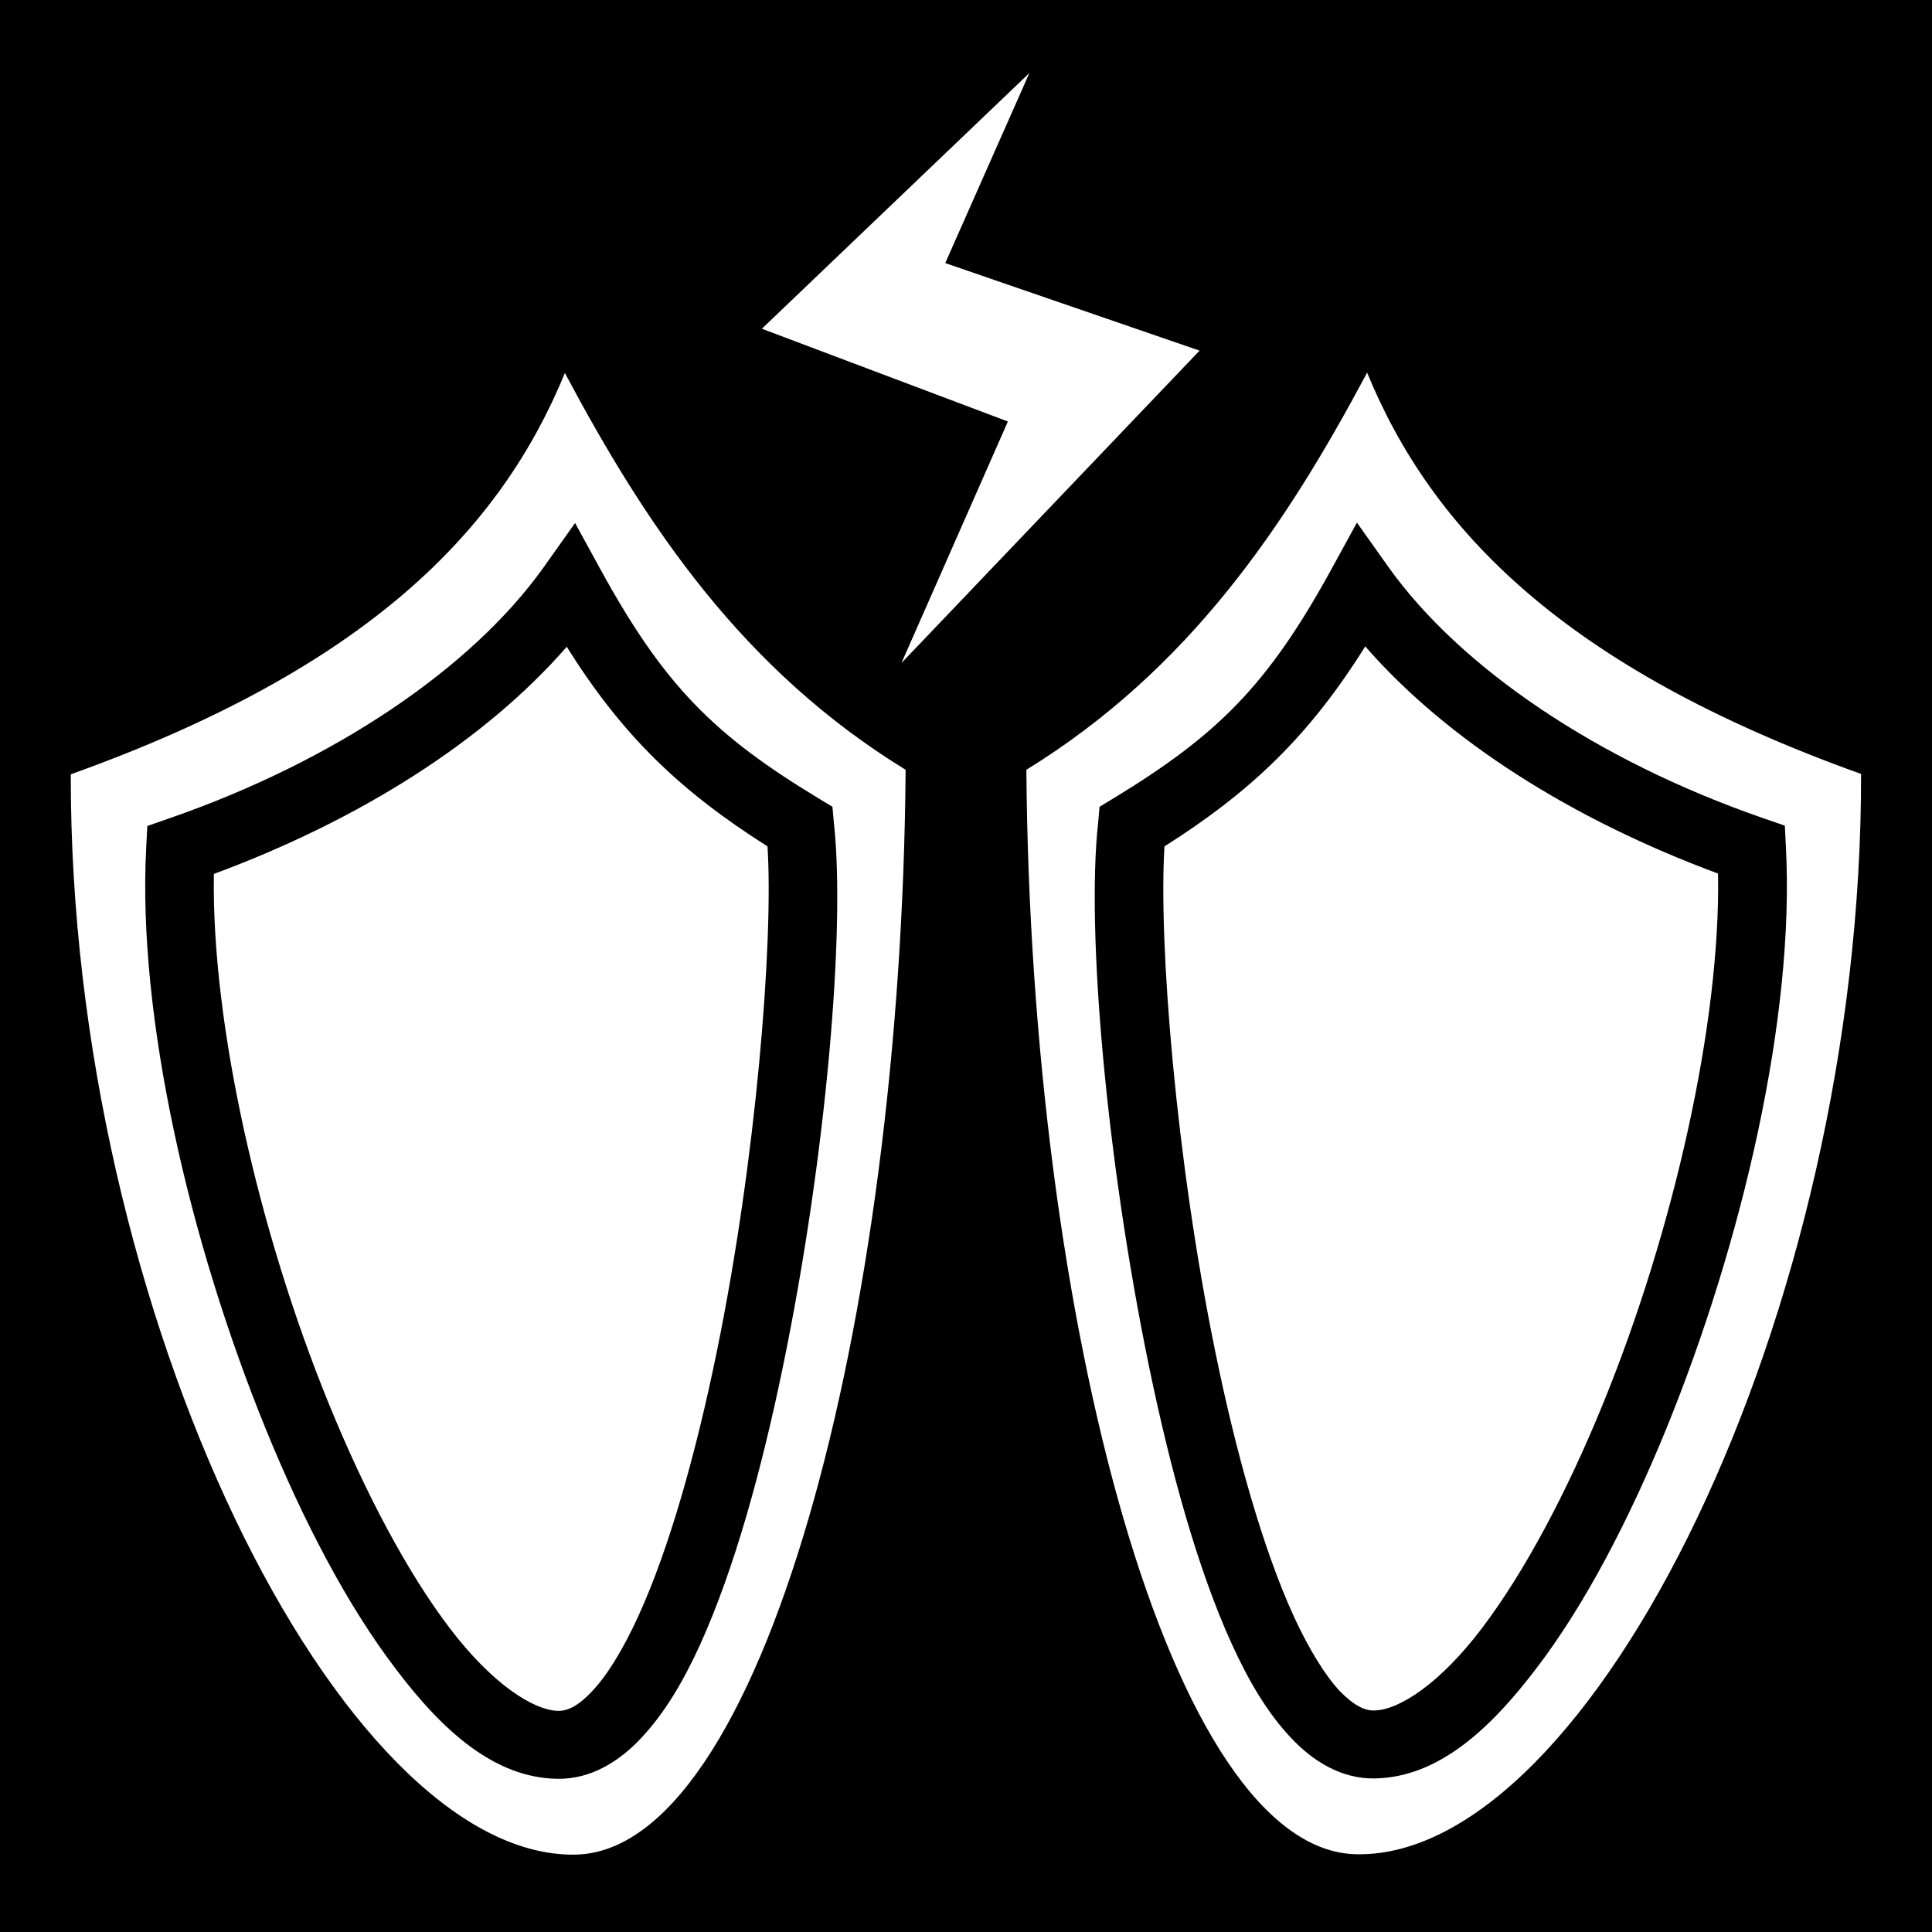
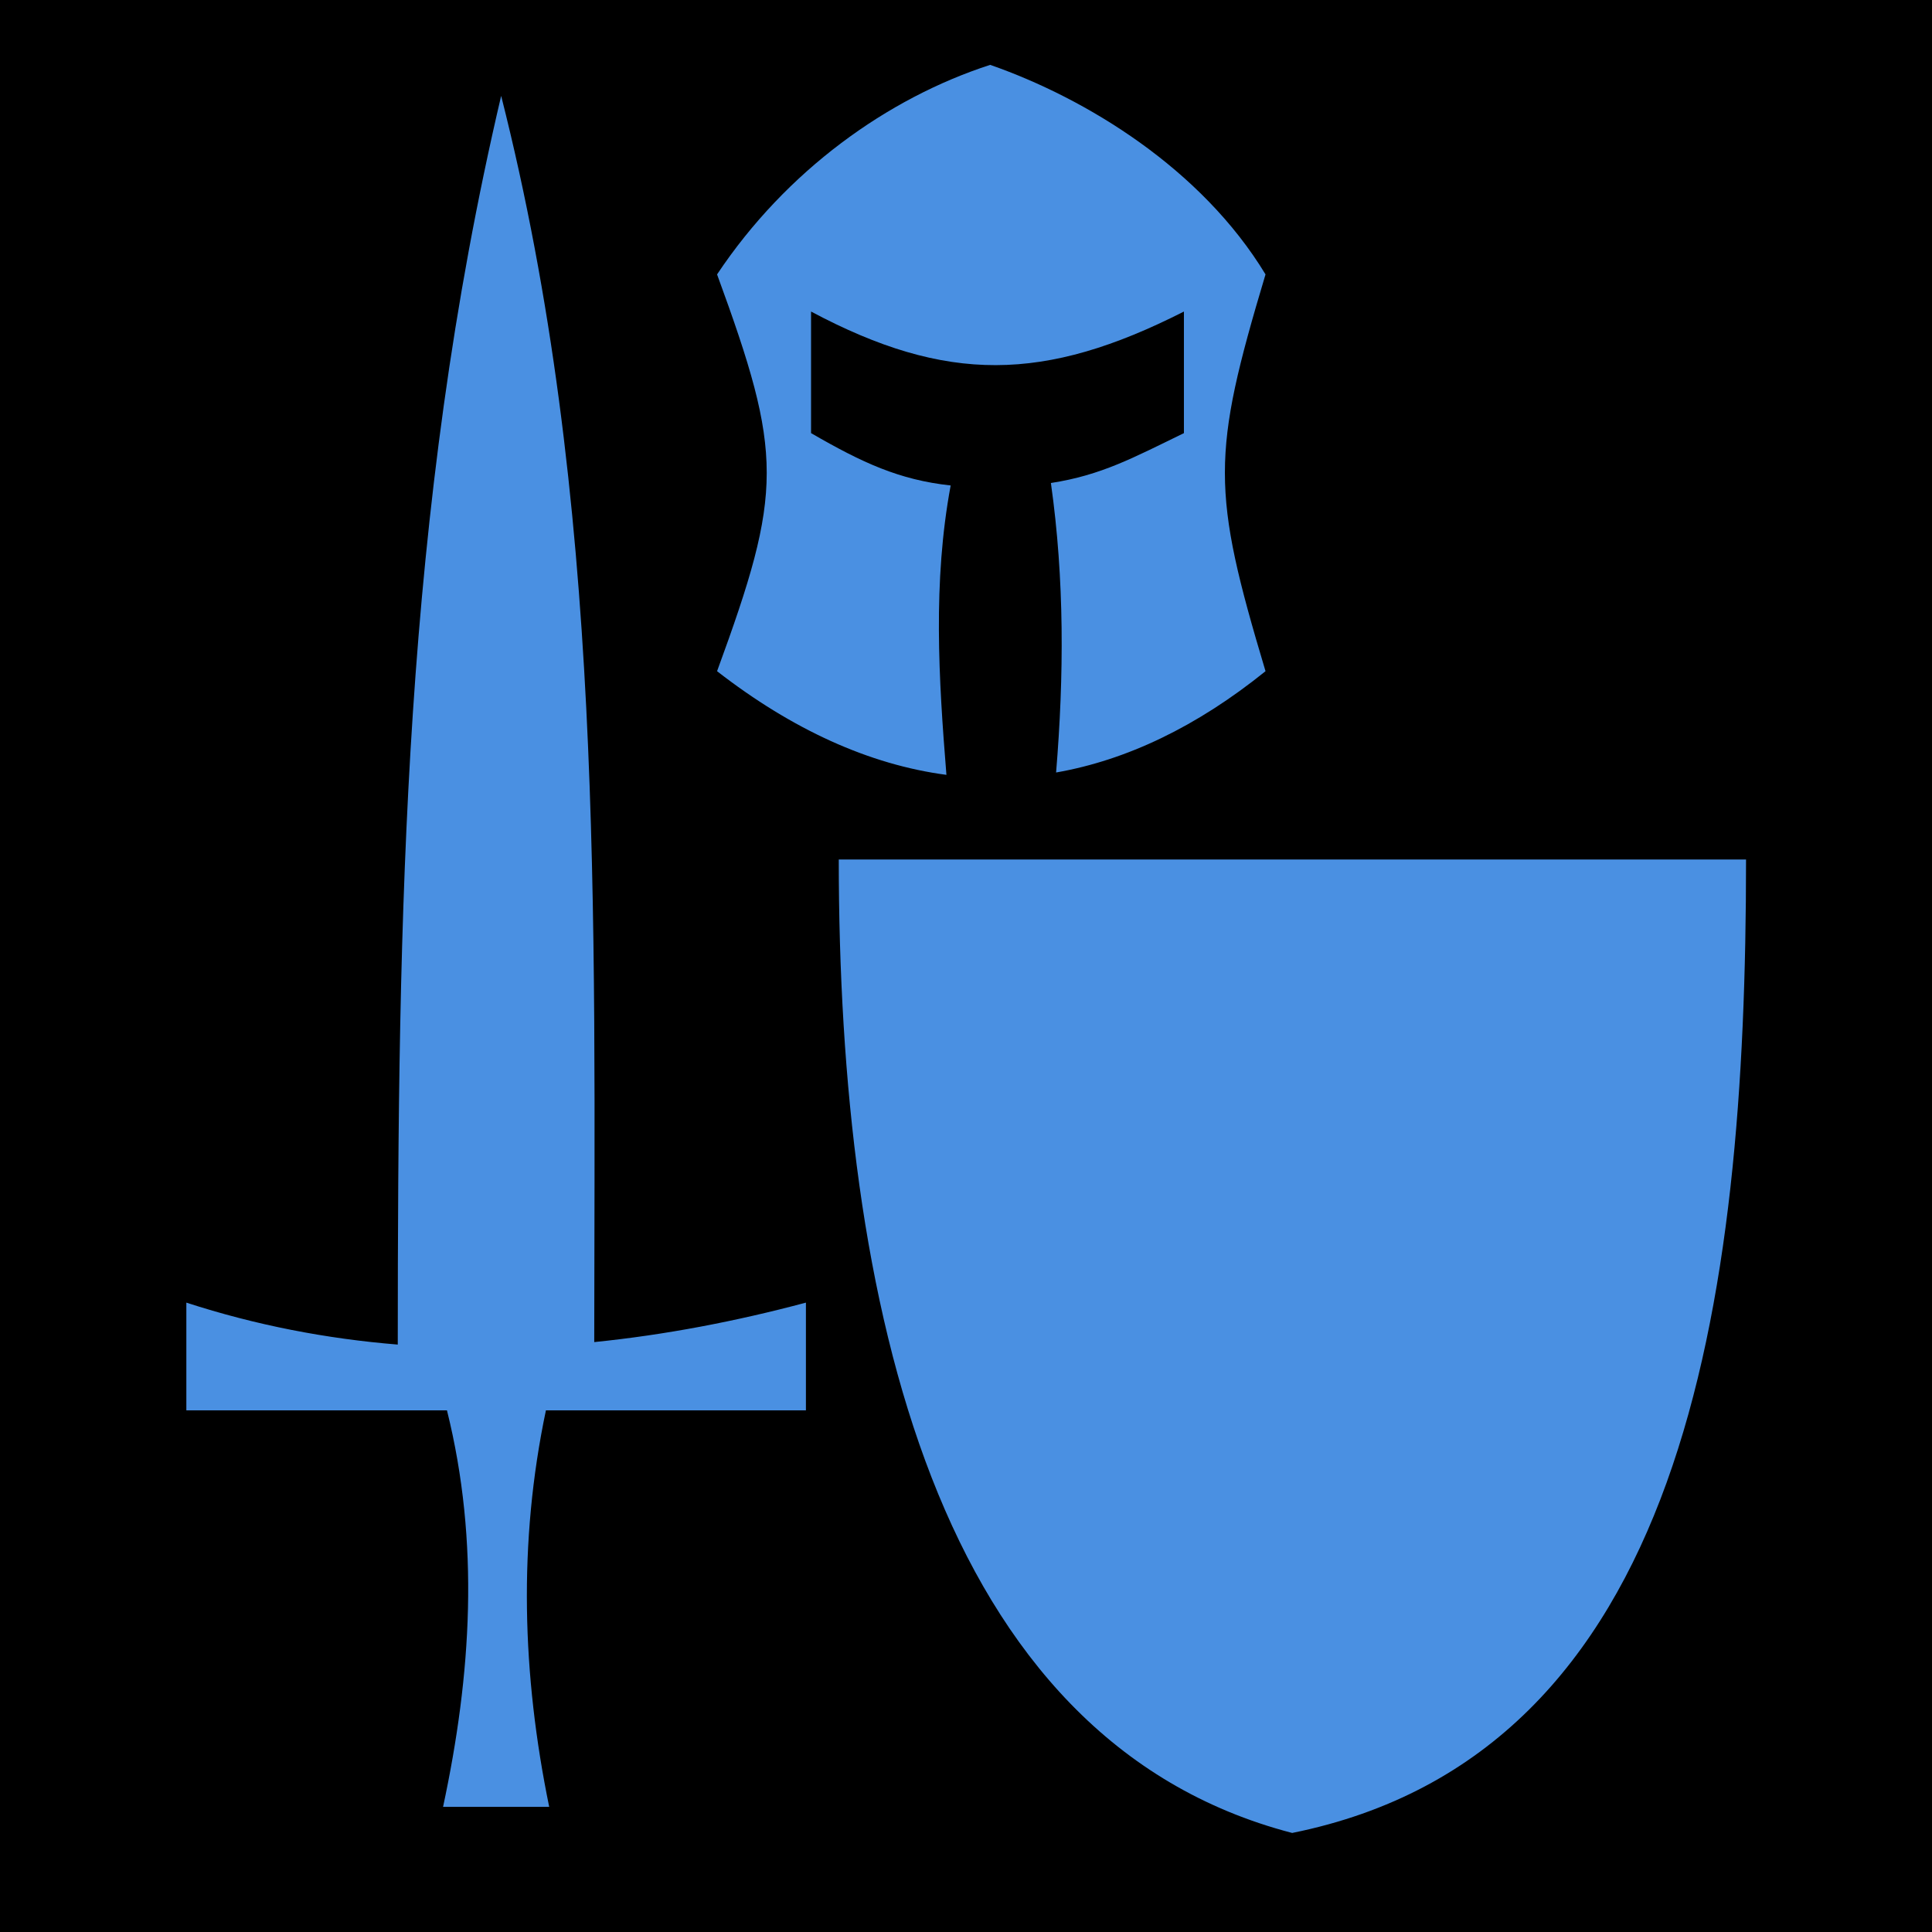
<svg xmlns="http://www.w3.org/2000/svg" viewBox="0 0 512 512" style="height: 512px; width: 512px;">
  <path d="M0 0h512v512H0z" fill="#000" fill-opacity="1" />
  <g class="" transform="translate(0,0)" style="">
-     <path d="M272.8 19.35l-70.9 67.77 65.2 24.58-28.2 64 79-82.78-67.4-23.2 22.3-50.37zm89.5 79.4C340.7 139.3 315.3 177.3 272 204c1.1 146.1 38.2 287.1 87.8 287.4 61.7.7 133.7-142.8 133.4-286.3-78.7-28.2-113.8-64.7-130.9-106.35zm-212.6.1C132.6 140.5 97.5 177 18.76 205.2c-.31 143.4 71.75 286.9 133.44 286.3 49.6-.4 86.7-141.4 87.8-287.5-43.3-26.6-68.7-64.6-90.3-105.15zm209.9 39.65l8.3 11.7c19 26.7 55.4 51.4 99.3 66.6l5.8 2 .3 6c2.3 44.7-11.5 104.2-31.7 153.8-10.1 24.7-21.8 47-34.5 63.6-12.6 16.6-26.3 28.8-42.7 29.1-8.9.2-16.6-4.6-22.5-11-6-6.4-11-14.8-15.5-24.7-9-19.8-16.2-45.9-21.9-73.5-11.4-55.3-16.6-115.7-13.5-143.9l.4-4.4 3.8-2.3c27.4-16.7 40.7-29.8 57.5-60.4l6.9-12.6zm-207.2.1l6.9 12.6c16.8 30.6 30.1 43.7 57.5 60.3l3.8 2.3.4 4.4c3.1 28.2-2.1 88.6-13.5 143.9-5.7 27.6-12.9 53.7-21.9 73.6-4.5 9.9-9.5 18.3-15.5 24.7-5.9 6.4-13.6 11.2-22.5 11-16.4-.3-30.1-12.4-42.7-29.1-12.67-16.6-24.37-38.8-34.47-63.6-20.2-49.6-33.99-109.1-31.7-153.8l.31-6 5.73-2c43.92-15.2 80.33-39.9 99.33-66.6l8.3-11.7zm209.4 32.7c-14.8 23.7-30.3 38.5-53.2 53-1.6 25.3 3 83 13.5 134.1 5.5 26.9 12.6 52 20.7 69.8 4 8.7 8.3 15.7 12.2 19.9 3.9 4 6.7 5.2 9 5.2 6.7 0 17.7-7.2 28.8-21.9 11.2-14.8 22.4-35.8 32.1-59.6 18.5-45.4 31.1-100.5 30.4-140.3-38.6-14.3-71.7-35.2-93.5-60.2zm-211.6.1c-21.8 25-54.9 45.9-93.52 60.2-.67 39.8 11.95 95 30.42 140.3 9.7 23.8 20.9 44.9 32.1 59.6 11.1 14.6 22.1 21.8 28.8 21.9 2.3 0 5.1-1.1 9-5.3 3.9-4.1 8.2-11.1 12.2-19.9 8.1-17.7 15.2-42.9 20.7-69.7 10.5-51.1 15.1-108.9 13.5-134.2-22.9-14.5-38.4-29.2-53.2-52.9z" fill="#fff" fill-opacity="1" />
+     <path d="M262.406 17.188c-27.22 8.822-54.017 28.012-72.375 55.53 17.544 47.898 17.544 57.26 0 105.157 19.92 15.463 40.304 24.76 60.782 27.47-2.063-25.563-3.63-51.13 1.125-76.69-13.625-1.483-23.374-5.995-37-13.874V82.563c35.866 19.096 61.84 18.777 98.813 0v32.22c-13.364 6.497-21.886 11.16-35.25 13.218 3.614 25.568 3.48 51.15 1.375 76.72 18.644-3.265 37.236-12.113 55.5-26.845-14.353-47.897-14.355-57.26 0-105.156-16.982-28.008-47.453-46.633-72.97-55.532zm-129.594 8.218c-25.906 110.414-27.35 215.33-27.4 330.922-18.84-1.537-37.582-5.12-56.027-11.12v28.554h69.066c8.715 35.025 6.472 70.052-1.036 105.078h28.13c-7.195-35.026-8.237-70.053-.872-105.078h68.904v-28.555c-18.49 4.942-37.256 8.552-56.097 10.46.082-114.94 2.496-223.068-24.667-330.26zm89.47 202.375c0 117.27 25.517 233.342 120.155 257.97C446.62 464.716 462.72 345.374 462.72 227.78H222.28z" fill="#4a90e2" fill-opacity="1" />
  </g>
</svg>
